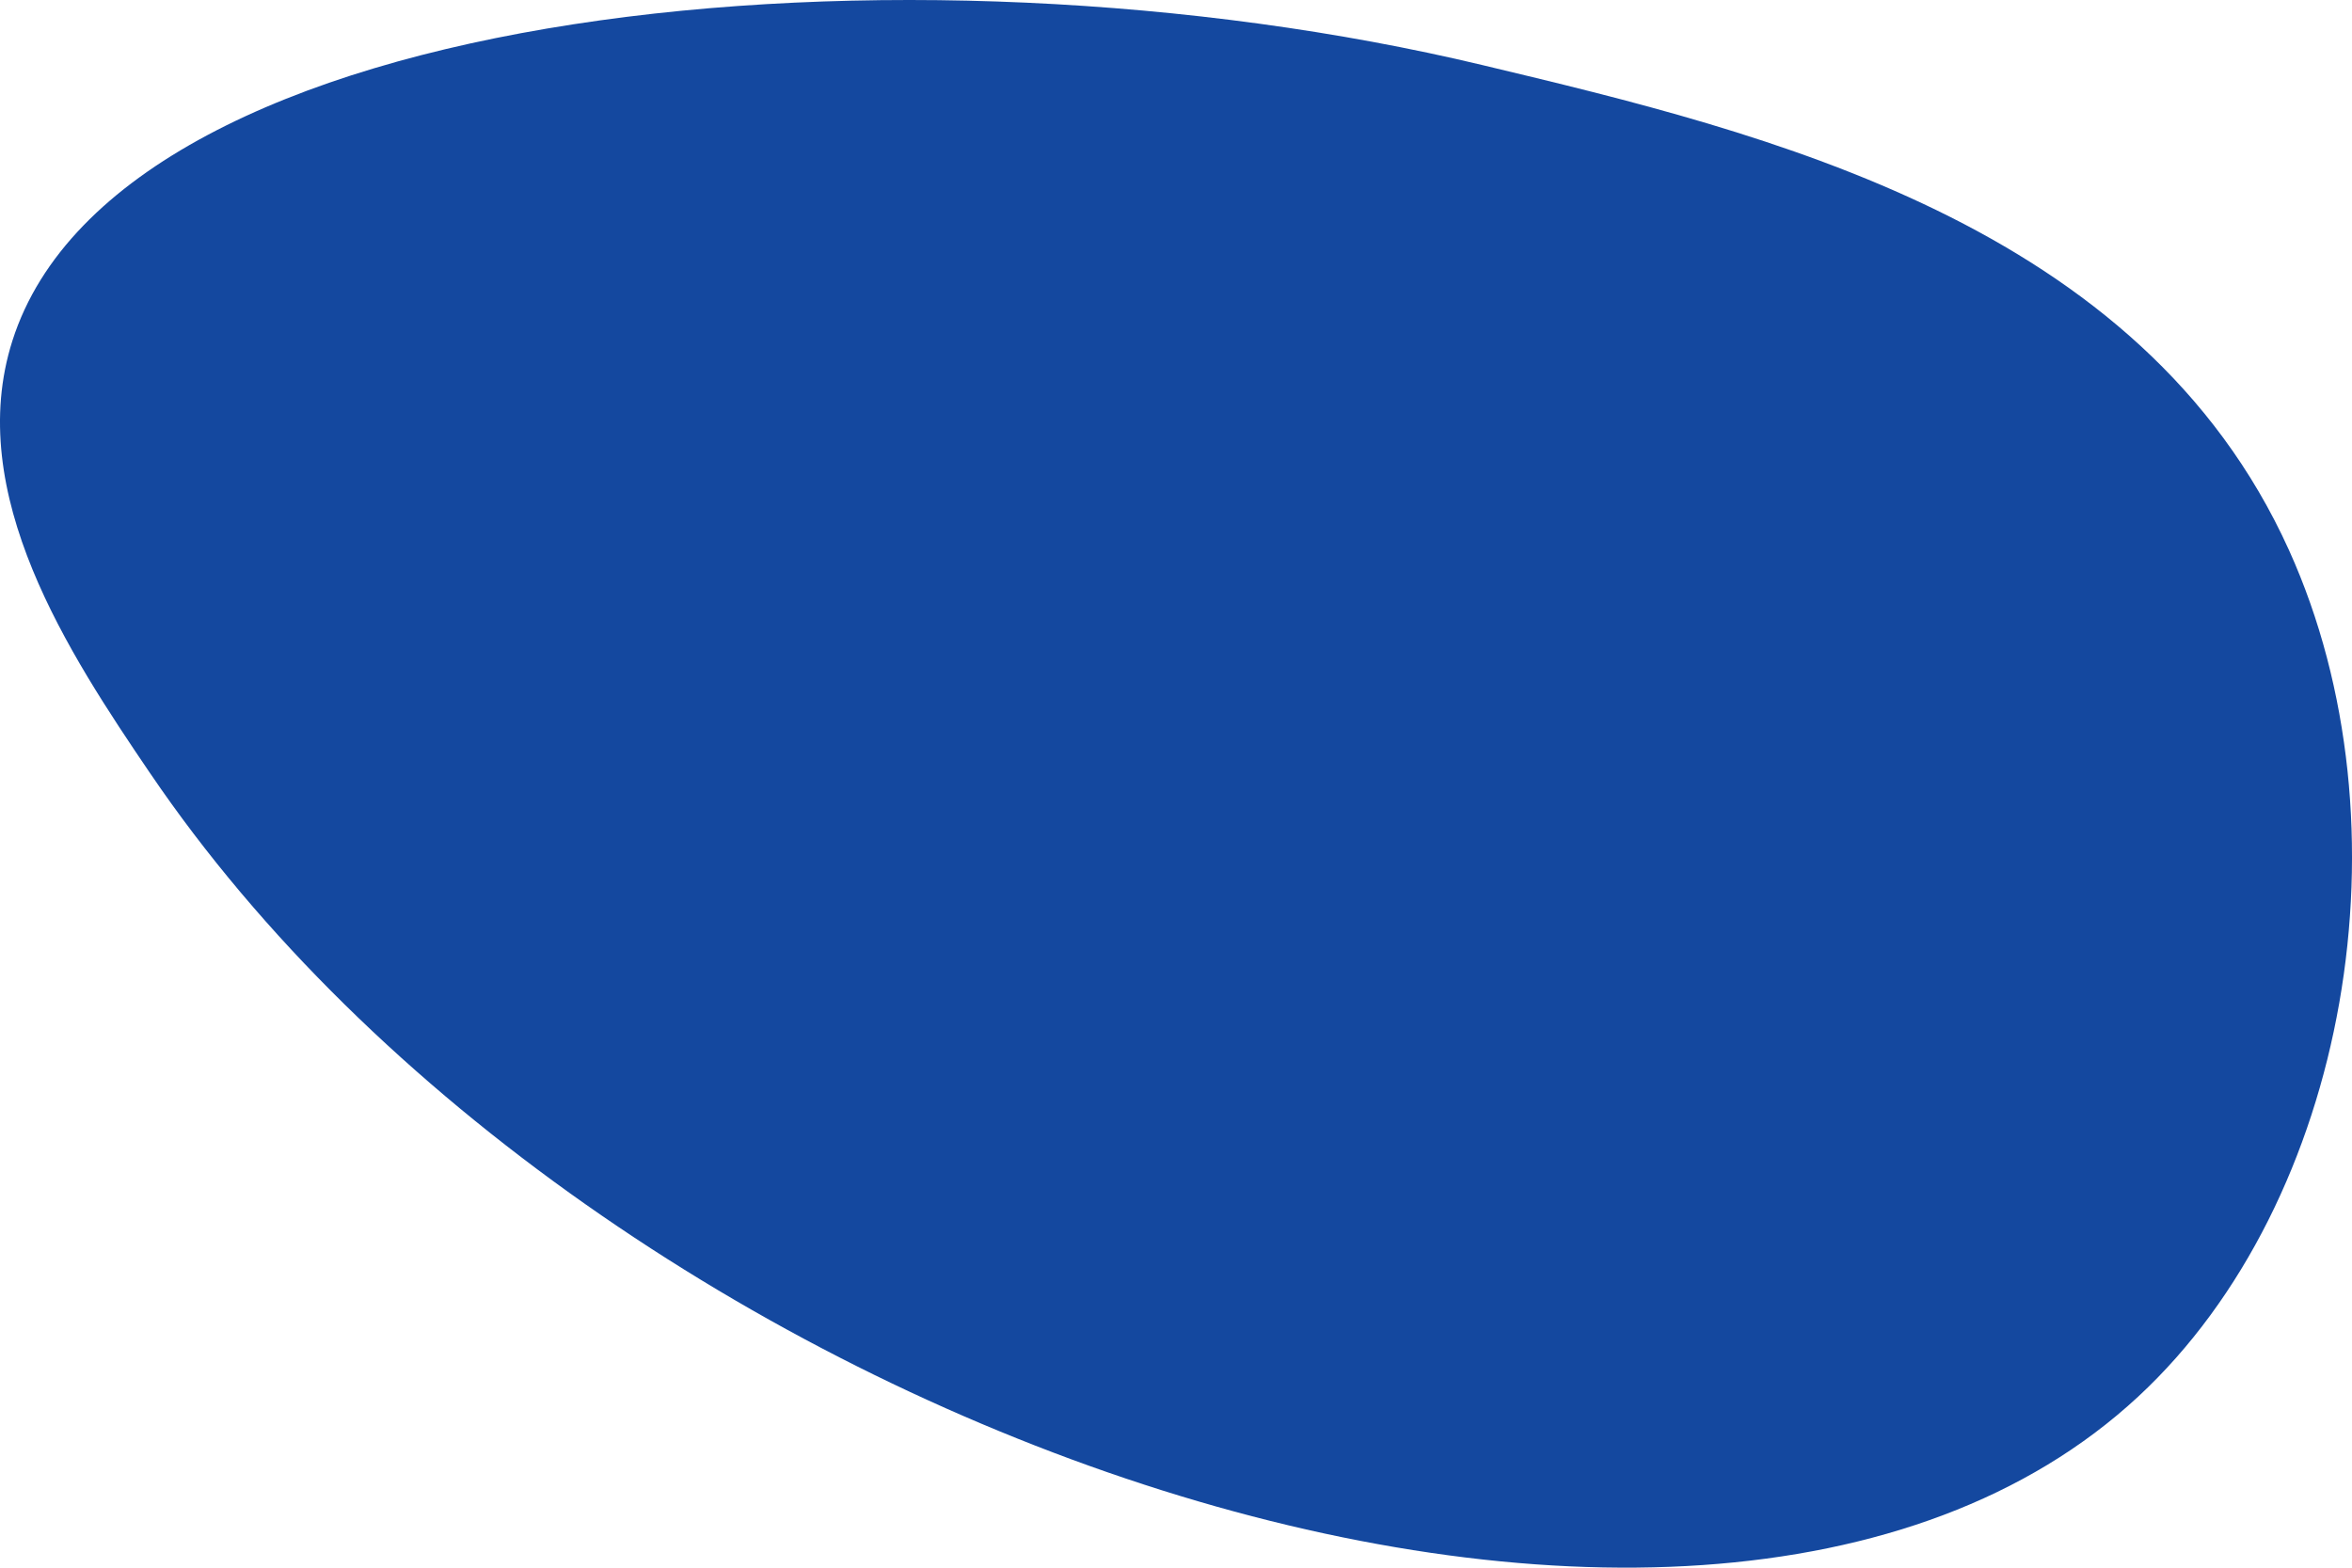
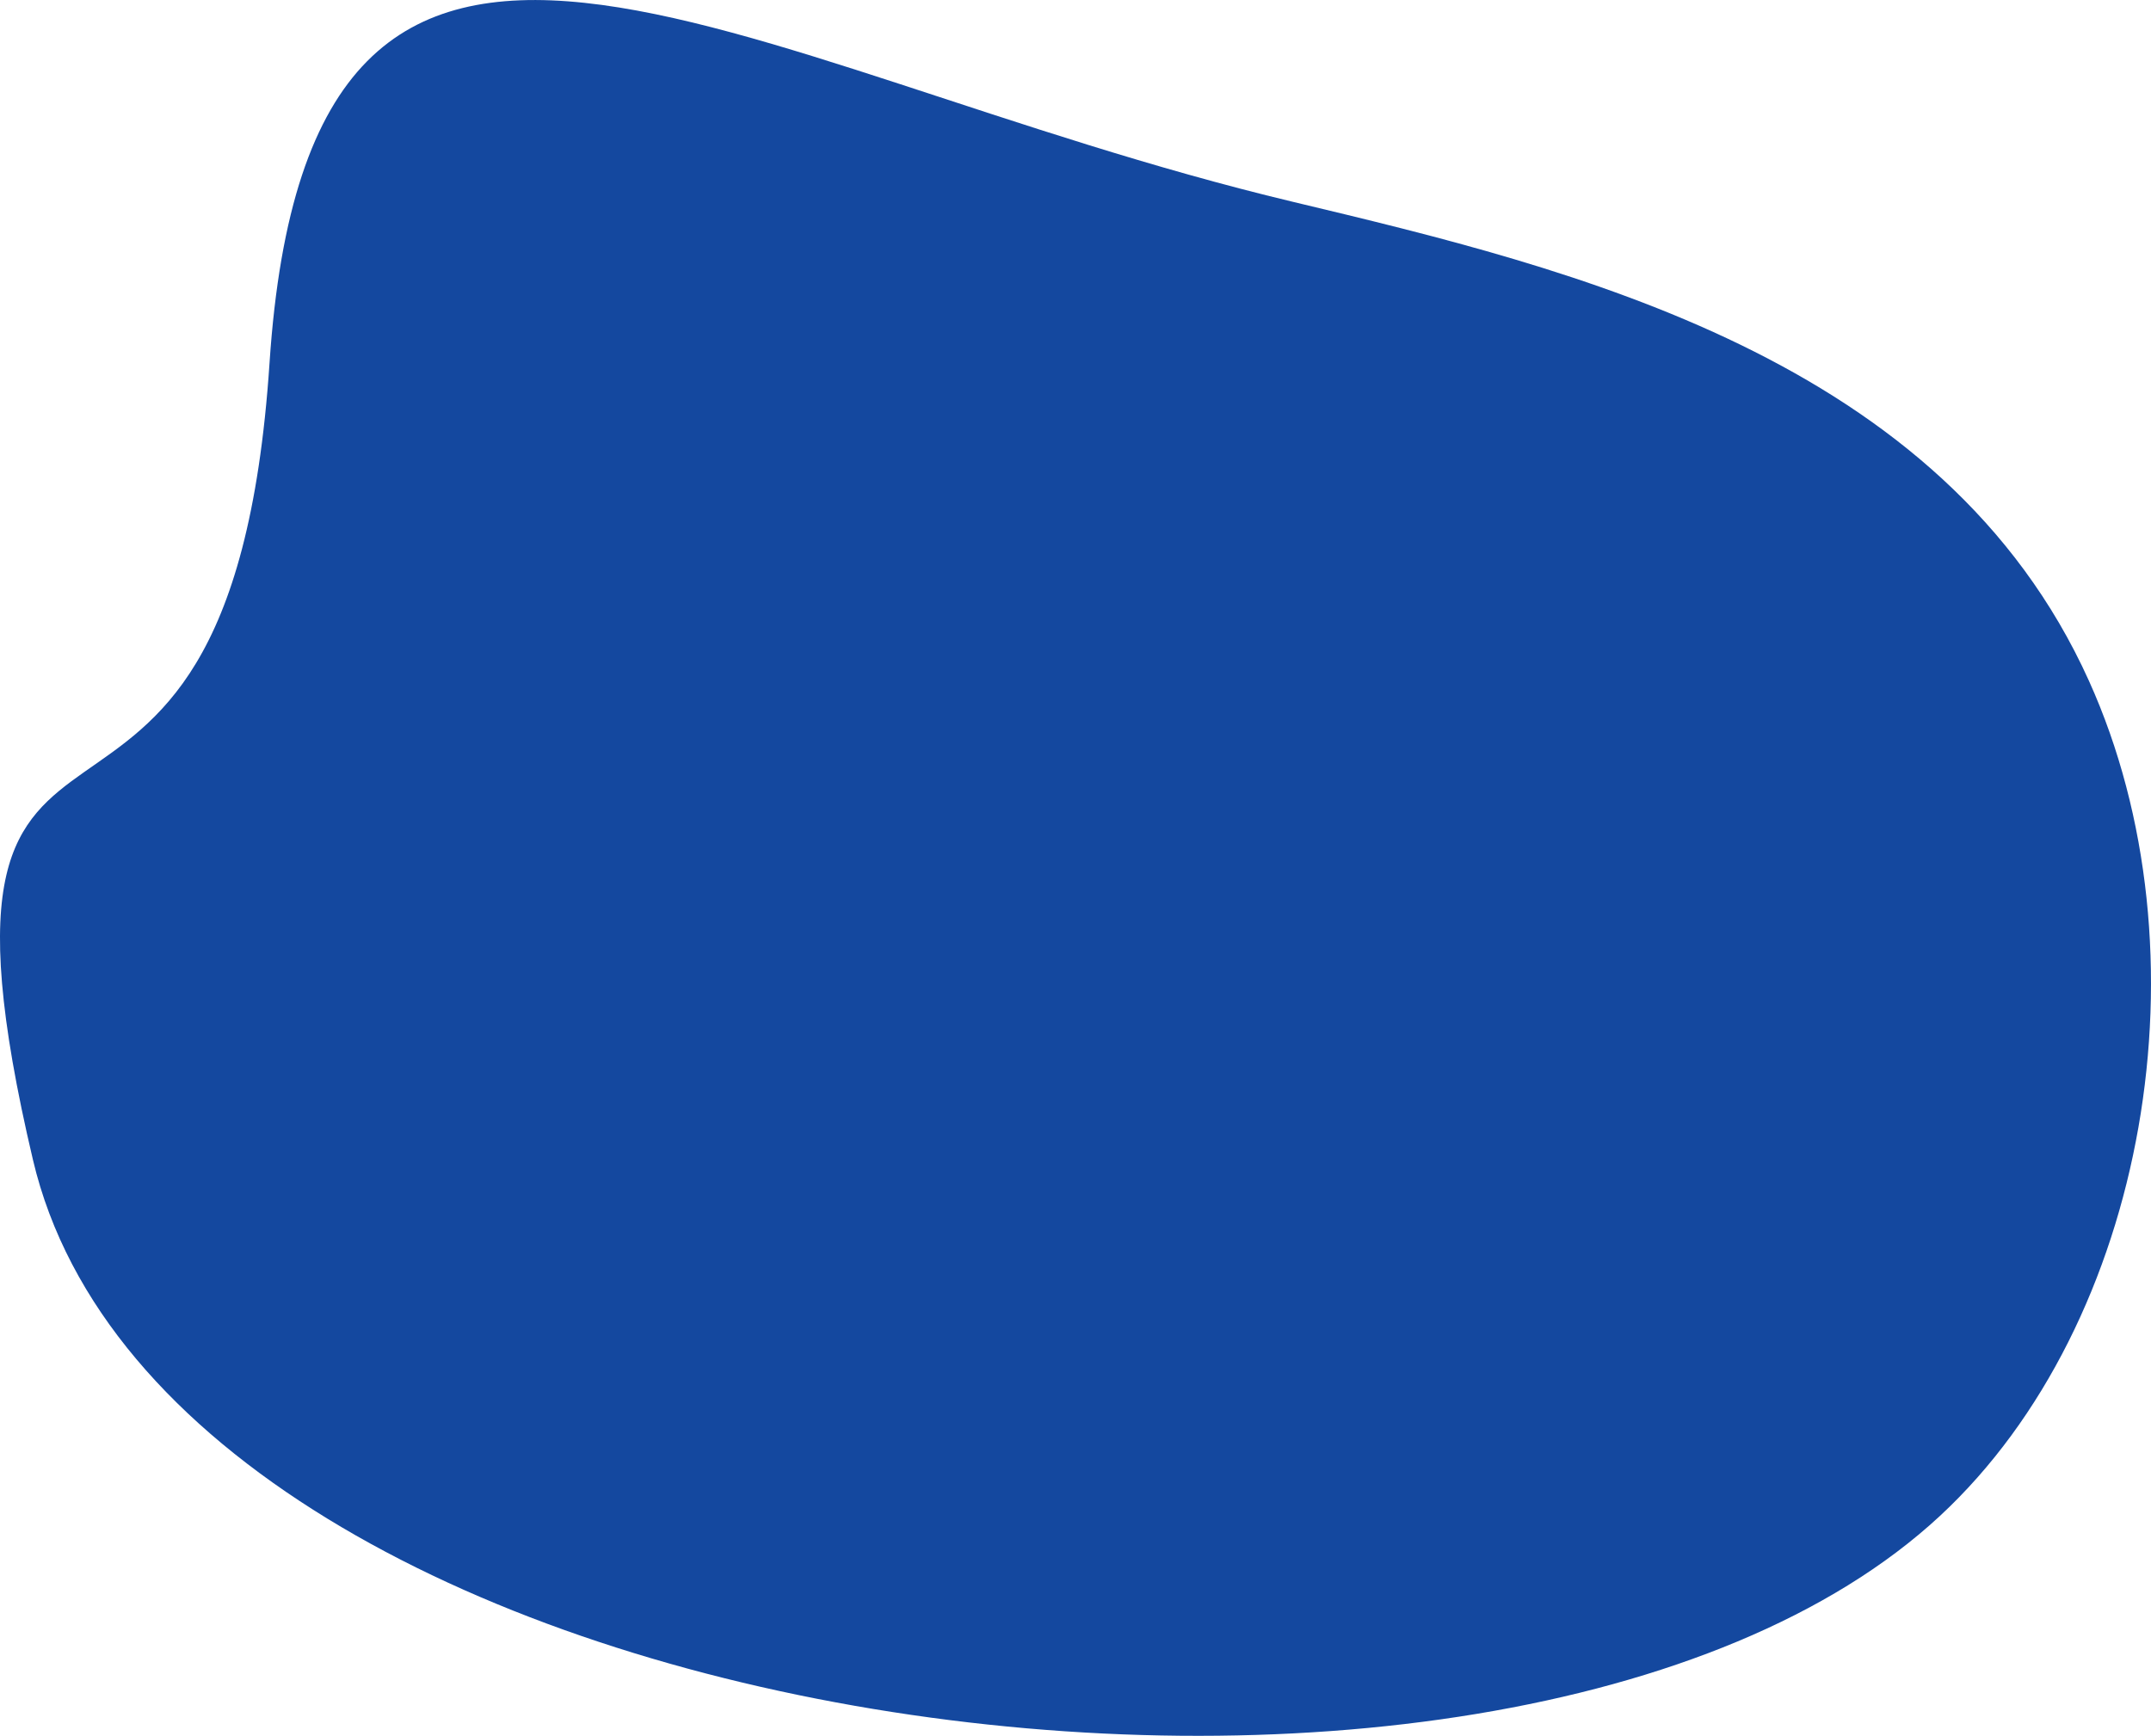
- <svg xmlns="http://www.w3.org/2000/svg" id="Layer_2" data-name="Layer 2" viewBox="0 0 955.97 637.3">
+ <svg xmlns="http://www.w3.org/2000/svg" id="Layer_2" data-name="Layer 2" viewBox="0 0 885.91 715.03">
  <defs>
    <style>
      .cls-1 {
        fill: #14489f;
      }
    </style>
  </defs>
  <g id="Layer_1-2" data-name="Layer 1">
-     <path class="cls-1" d="M61.07,314.43C28.02,265.74-14.83,200.75,5.07,138.43,49.1.53,369.9-29.15,602.41,26.43c115.47,27.6,267.76,64.01,328,197.33,50.38,111.49,24.44,264.35-61.33,344-180.62,167.72-627.87,12.01-808-253.33Z" />
+     <path class="cls-1" d="M13.57,477.76c-56.53-240,80.74-76.83,97.44-328.26s188.83-121.98,421.33-66.4c115.47,27.6,267.76,64.01,328,197.33,50.38,111.49,24.44,264.35-61.33,344C618.39,792.14,70.11,717.76,13.57,477.76Z" />
  </g>
</svg>
